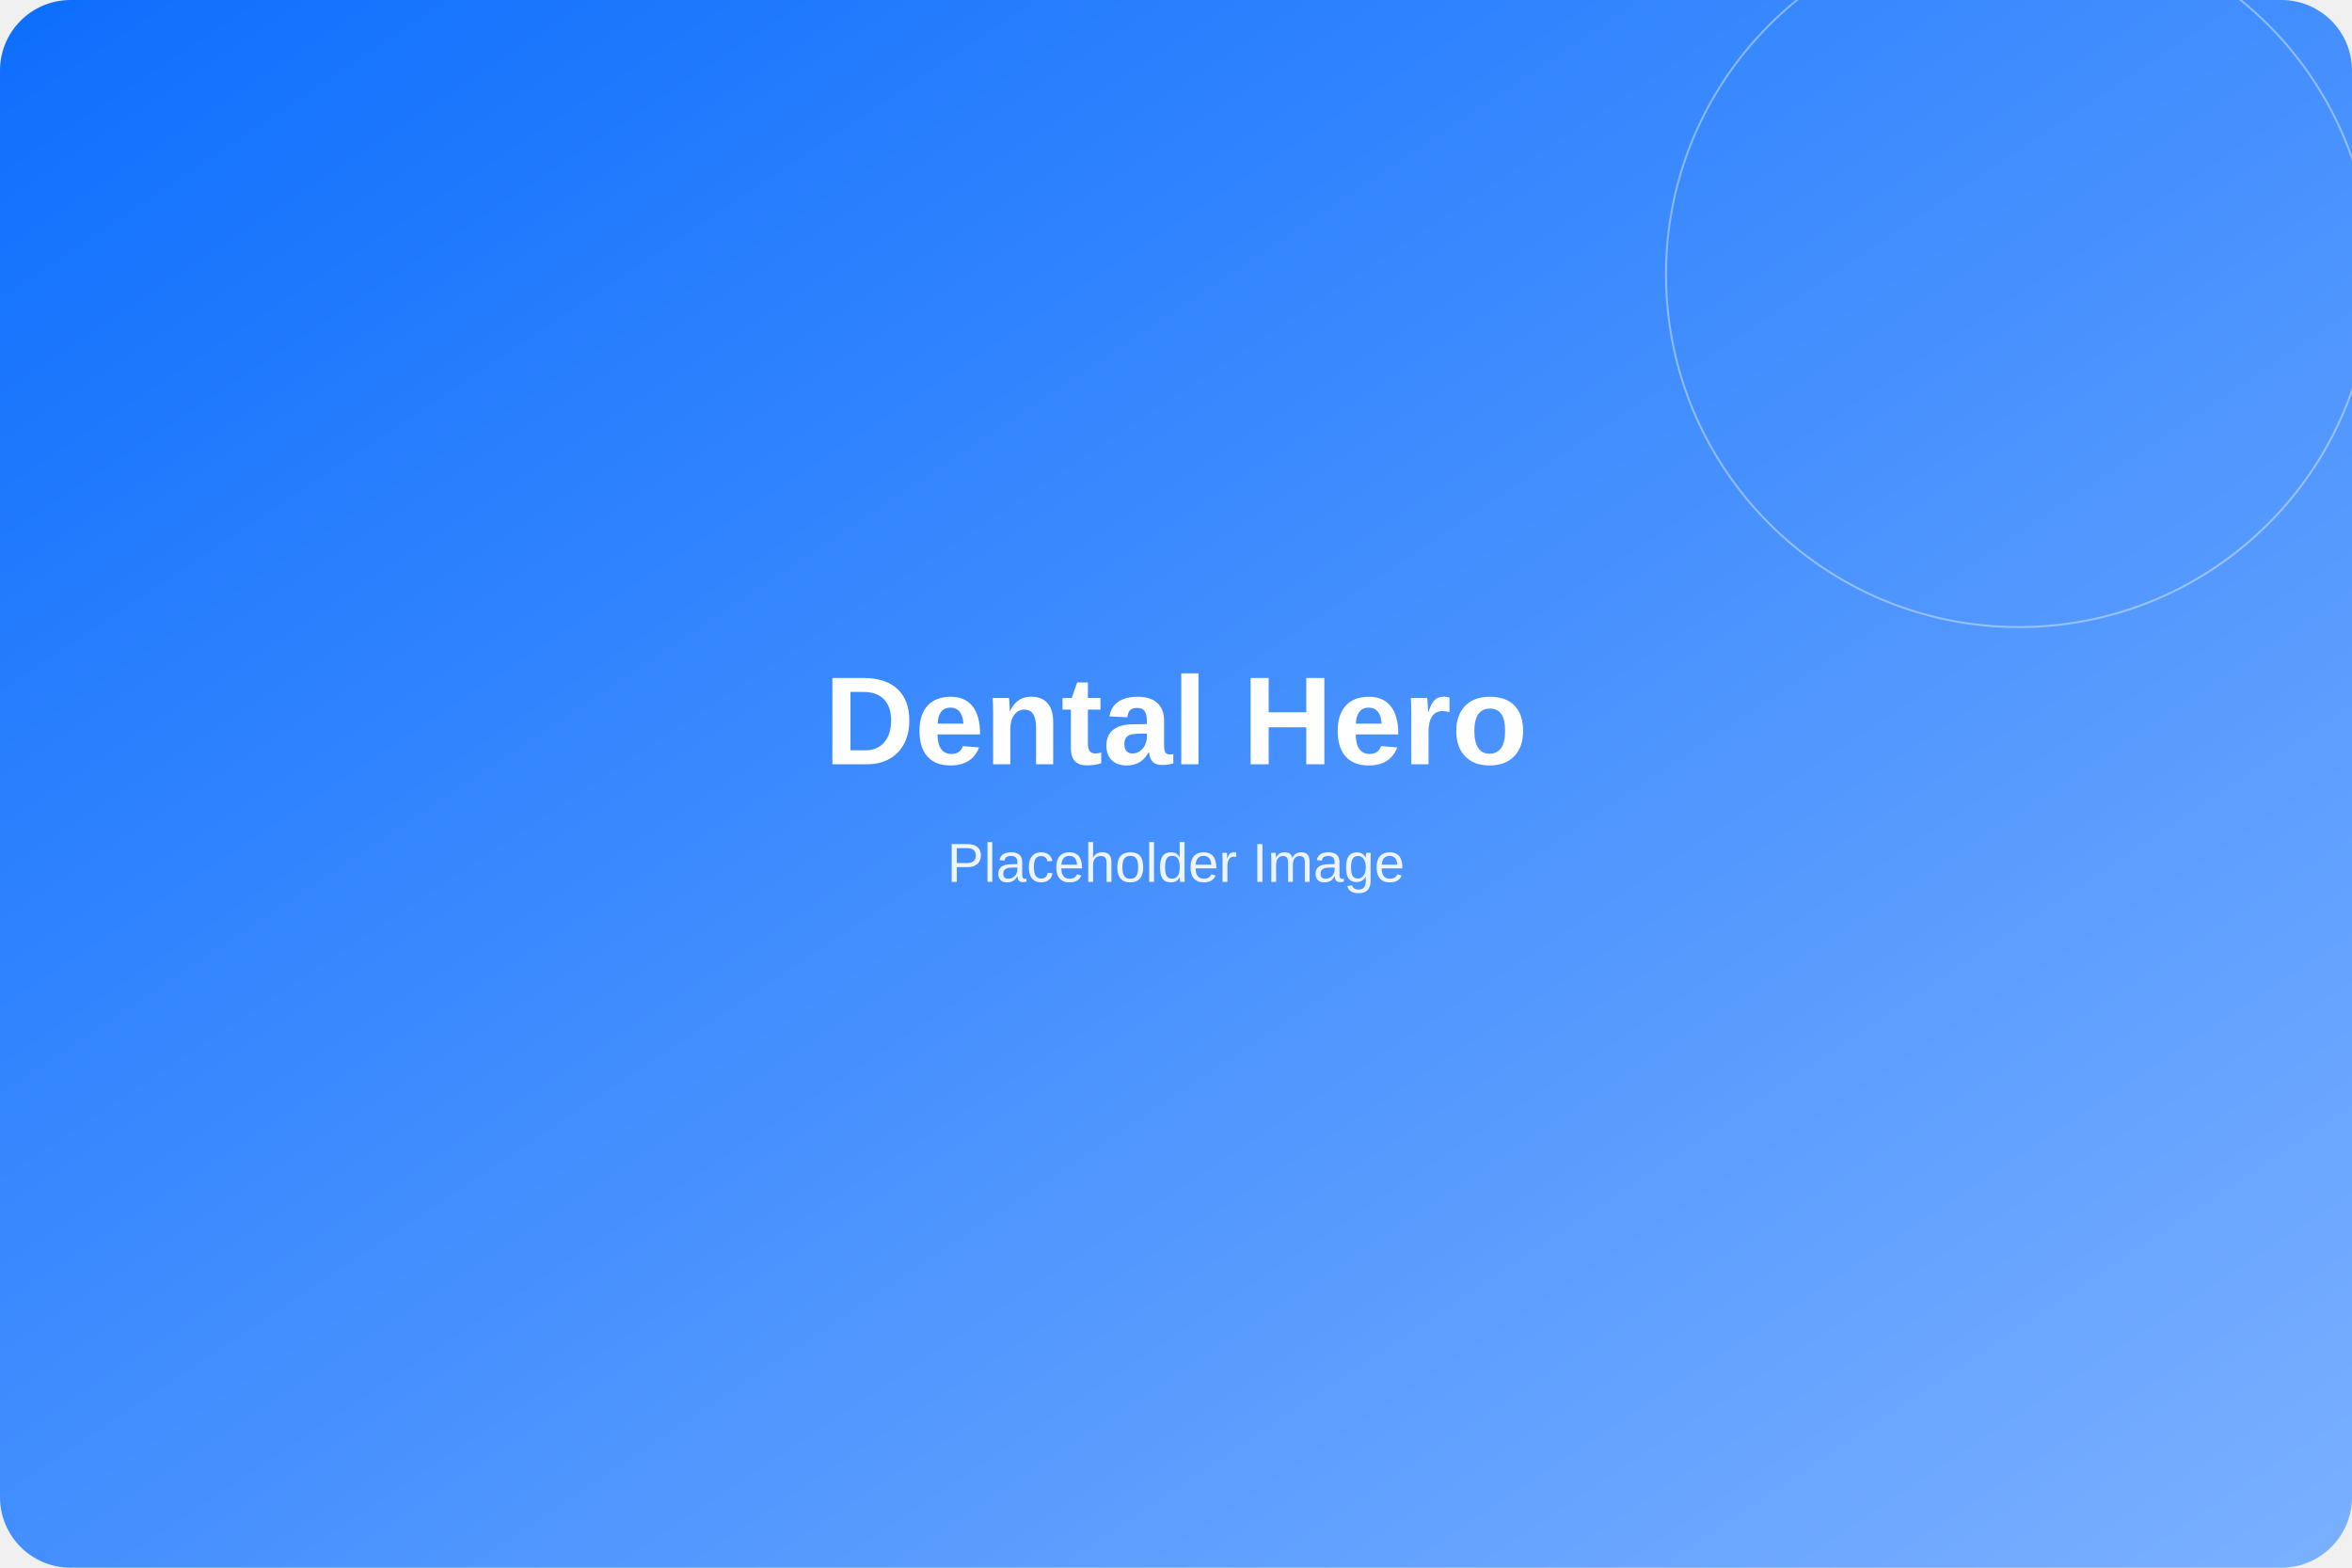
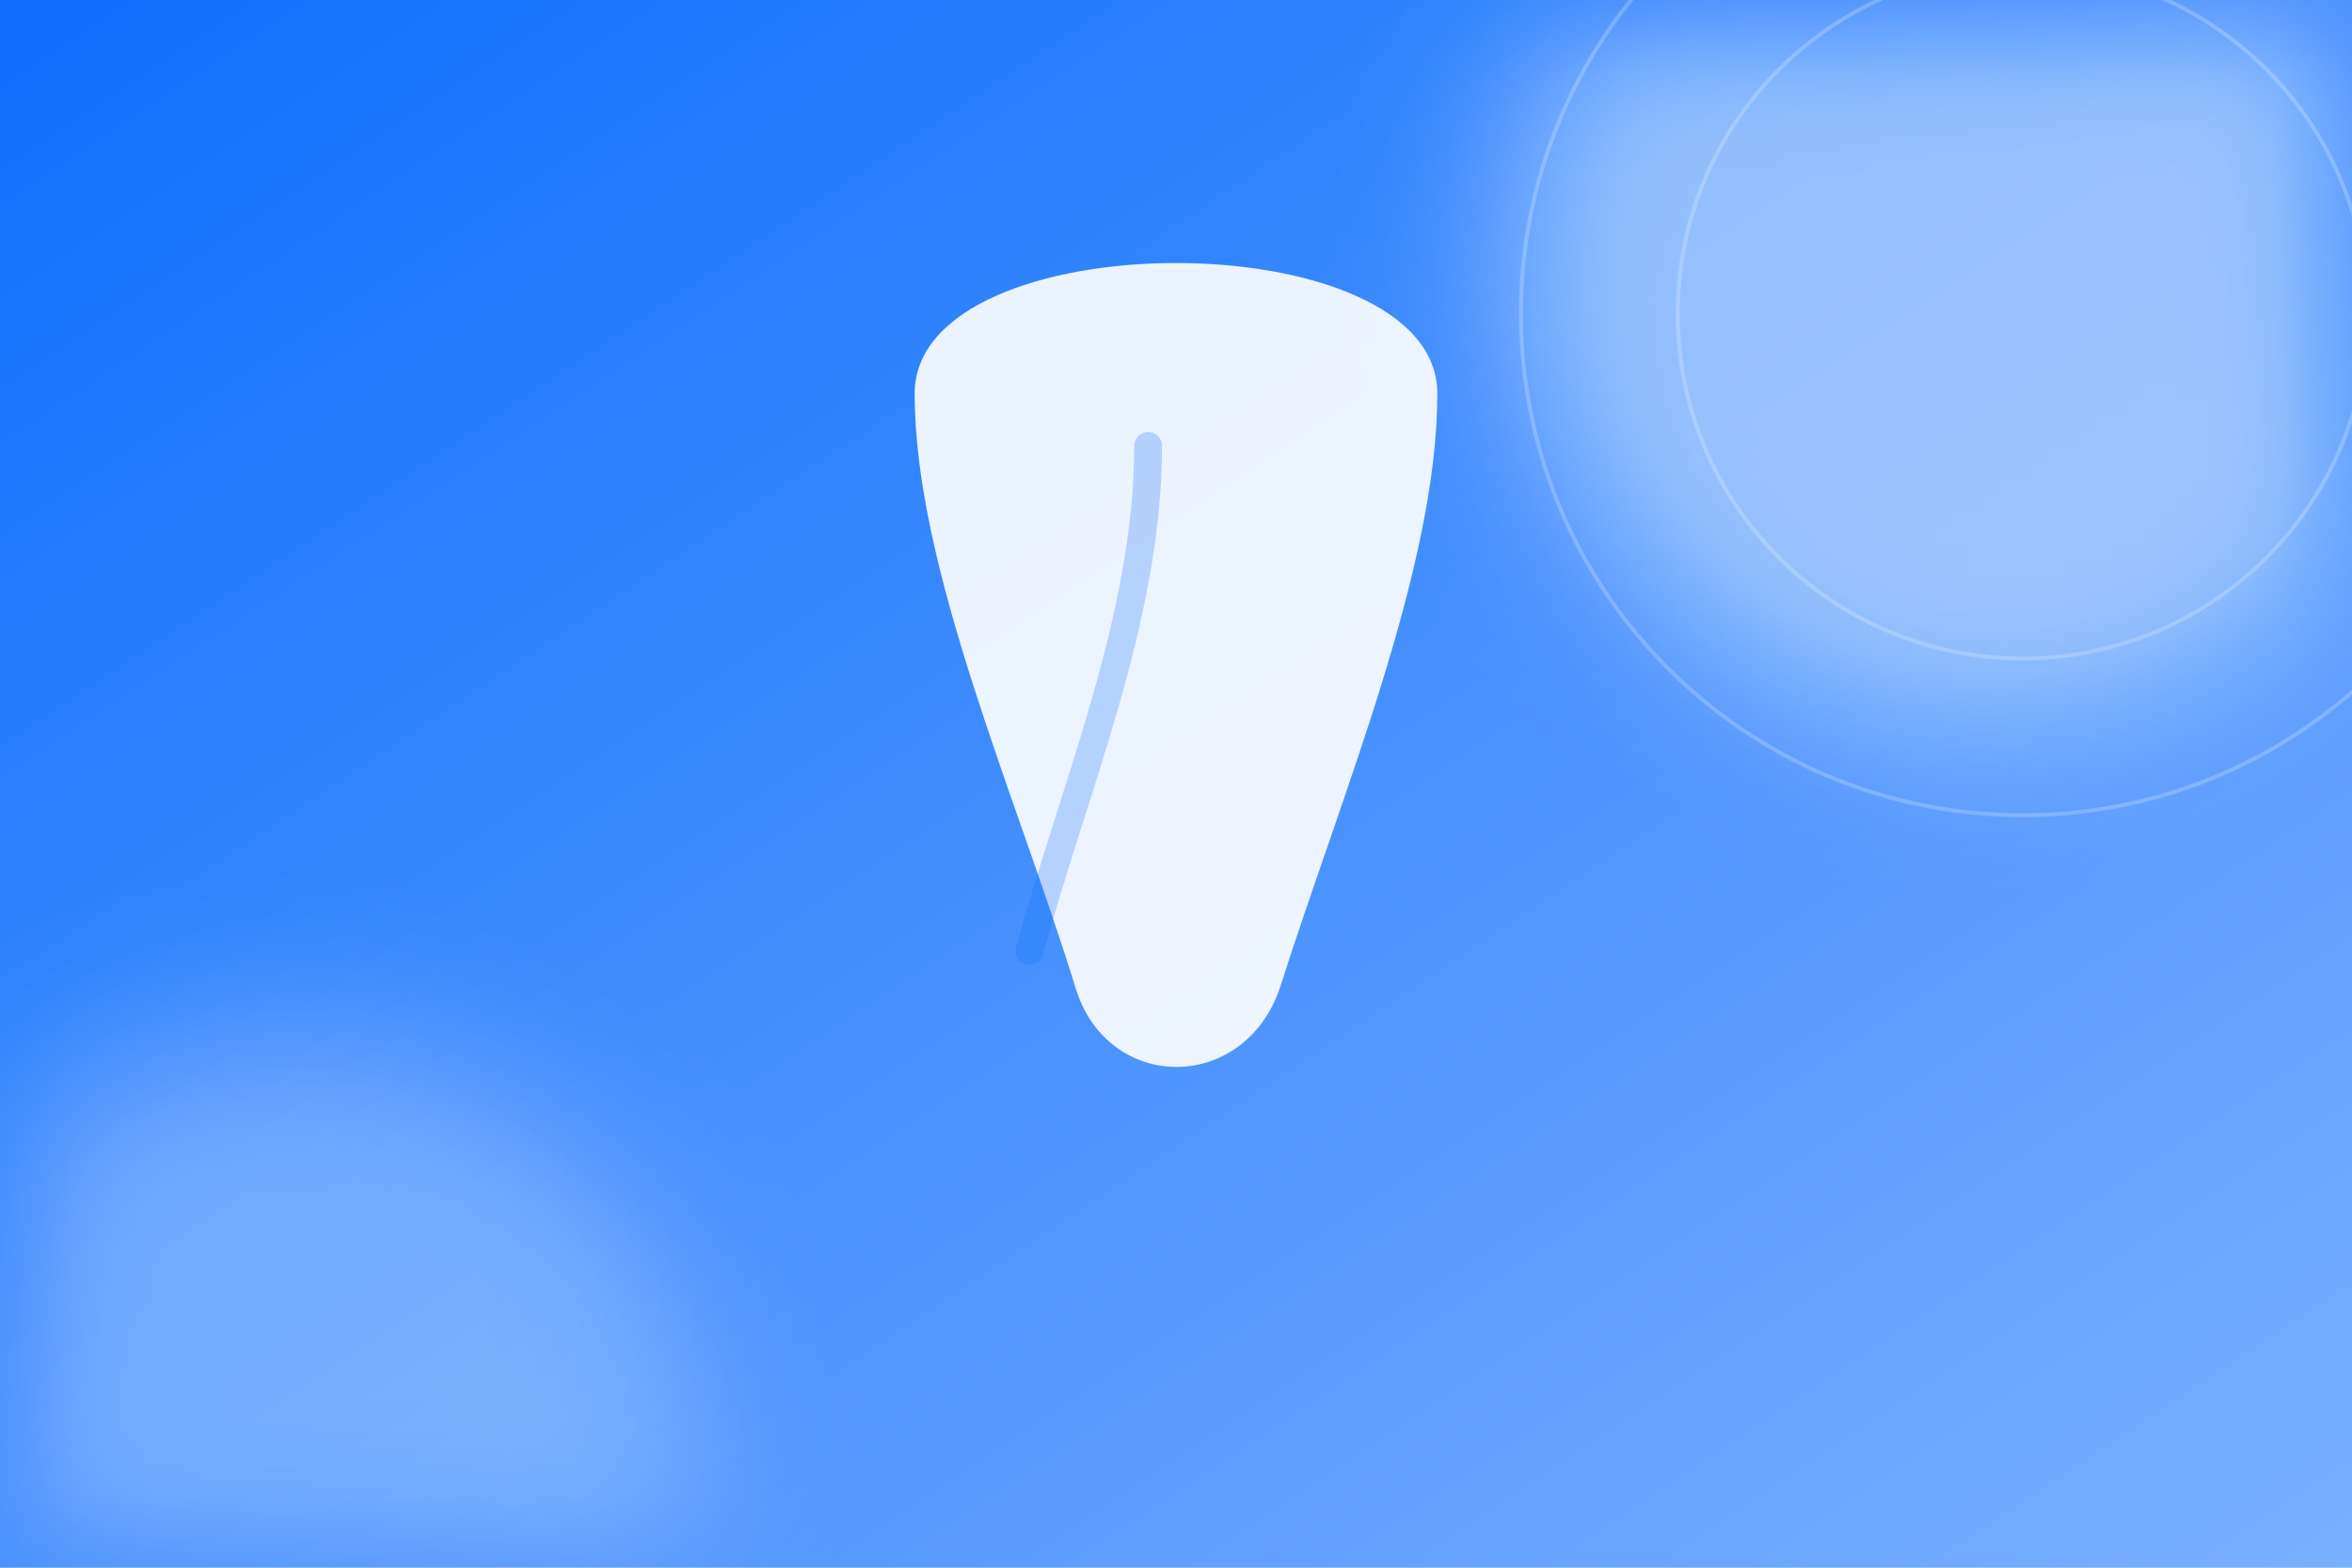
- <svg xmlns="http://www.w3.org/2000/svg" width="1200" height="800" viewBox="0 0 1200 800">
+ <svg xmlns="http://www.w3.org/2000/svg" width="1200" height="800" viewBox="0 0 1200 800" role="img">
  <defs>
-     <linearGradient id="g" x1="0" y1="0" x2="1" y2="1">
+     <filter id="soft" x="-30%" y="-30%" width="160%" height="160%">
+       <feGaussianBlur stdDeviation="40" />
+     </filter>
+     <linearGradient id="hero" x1="0" y1="0" x2="1" y2="1">
      <stop offset="0%" stop-color="#0d6efd" />
      <stop offset="100%" stop-color="#7bb0ff" />
    </linearGradient>
  </defs>
-   <rect width="1200" height="800" fill="url(#g)" rx="36" />
-   <circle cx="1030" cy="140" r="180" fill="none" stroke="rgba(255,255,255,.4)" />
-   <text x="600" y="390" text-anchor="middle" fill="#fff" font-family="Arial" font-size="64" font-weight="700">Dental Hero</text>
-   <text x="600" y="450" text-anchor="middle" fill="rgba(255,255,255,.9)" font-family="Arial" font-size="28">Placeholder Image</text>
+   <rect width="1200" height="800" fill="url(#hero)" />
+   <g filter="url(#soft)" opacity=".45">
+     <circle cx="1008" cy="128" r="240" fill="#ffffff" />
+     <circle cx="144" cy="736" r="208" fill="#ffffff" opacity=".6" />
+   </g>
+   <g opacity=".22" stroke="#ffffff" stroke-width="2" fill="none">
+     <circle cx="1032" cy="160" r="176" />
+     <circle cx="1032" cy="160" r="256" />
+   </g>
+   <g transform="translate(600 352) scale(0.8888889)">
+     <path d="M-150 -170 C-150 -270 150 -270 150 -170 C150 -70 95 60 60 170 C40 232 -40 232 -58 170 C-92 60 -150 -70 -150 -170 Z" fill="rgba(255,255,255,.9)" />
+     <path d="M-16 -140 C-16 -40 -60 60 -84 150" stroke="rgba(13,110,253,.25)" stroke-width="16" fill="none" stroke-linecap="round" />
+   </g>
</svg>
